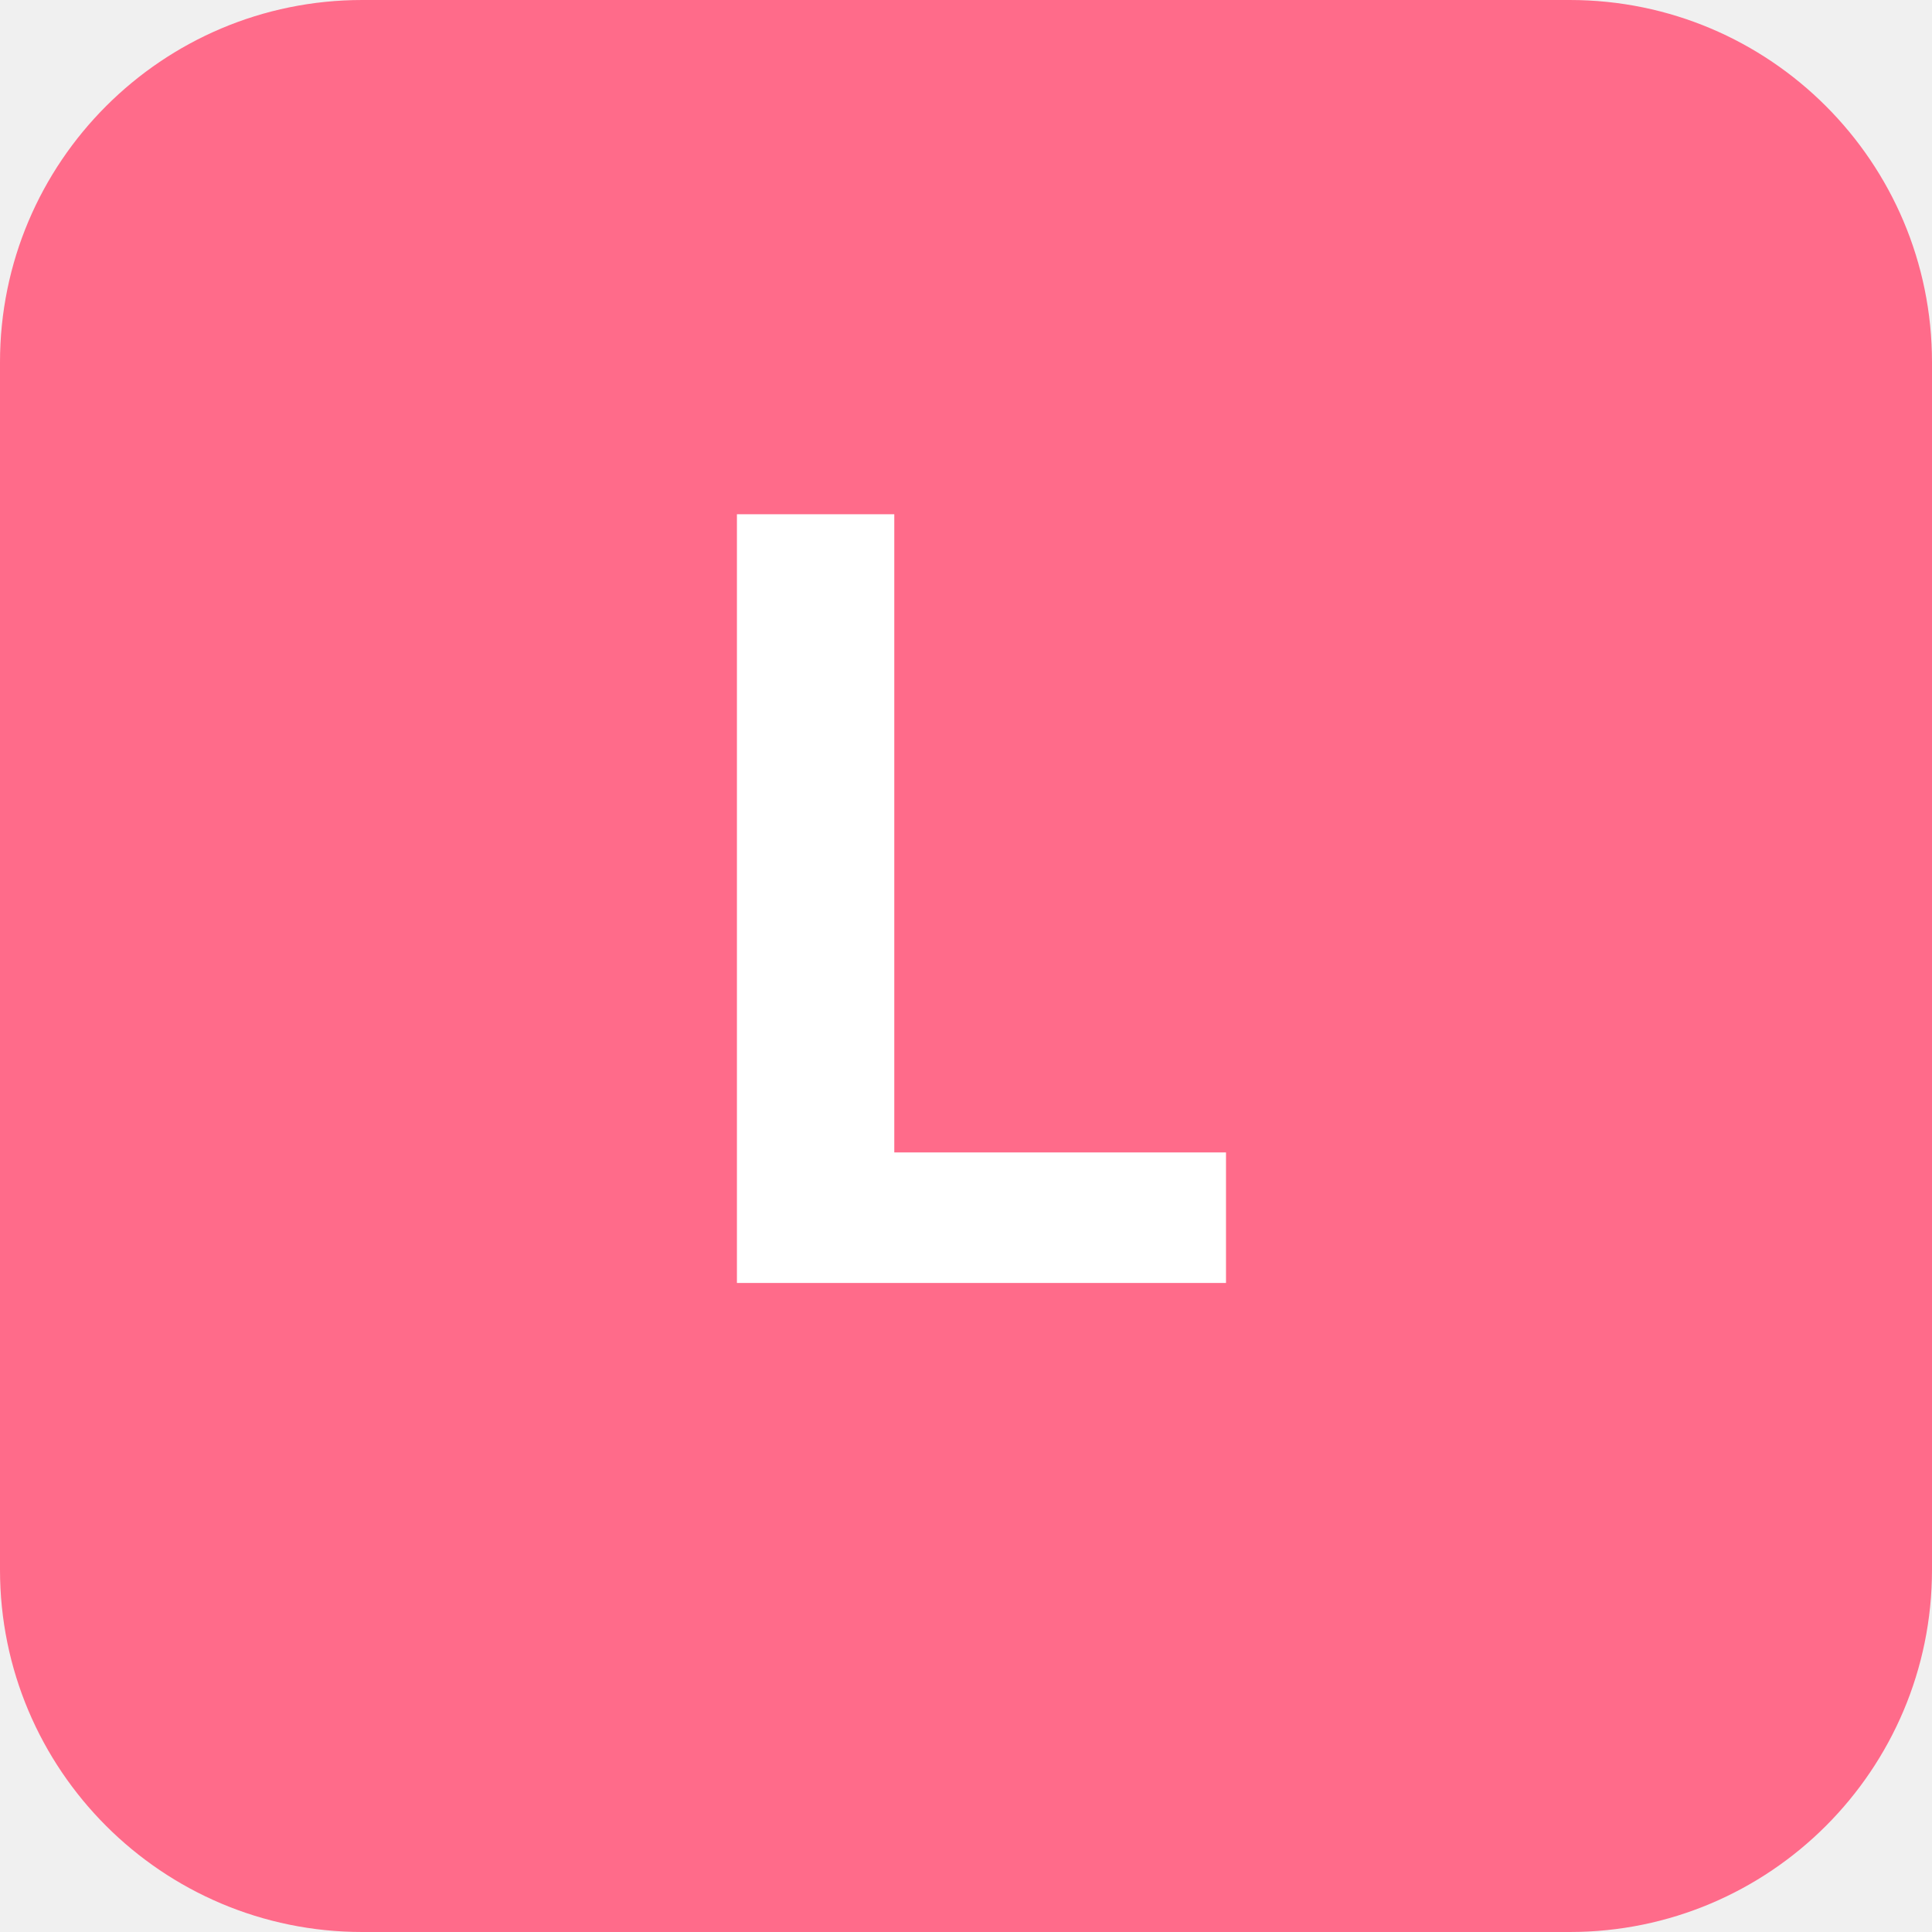
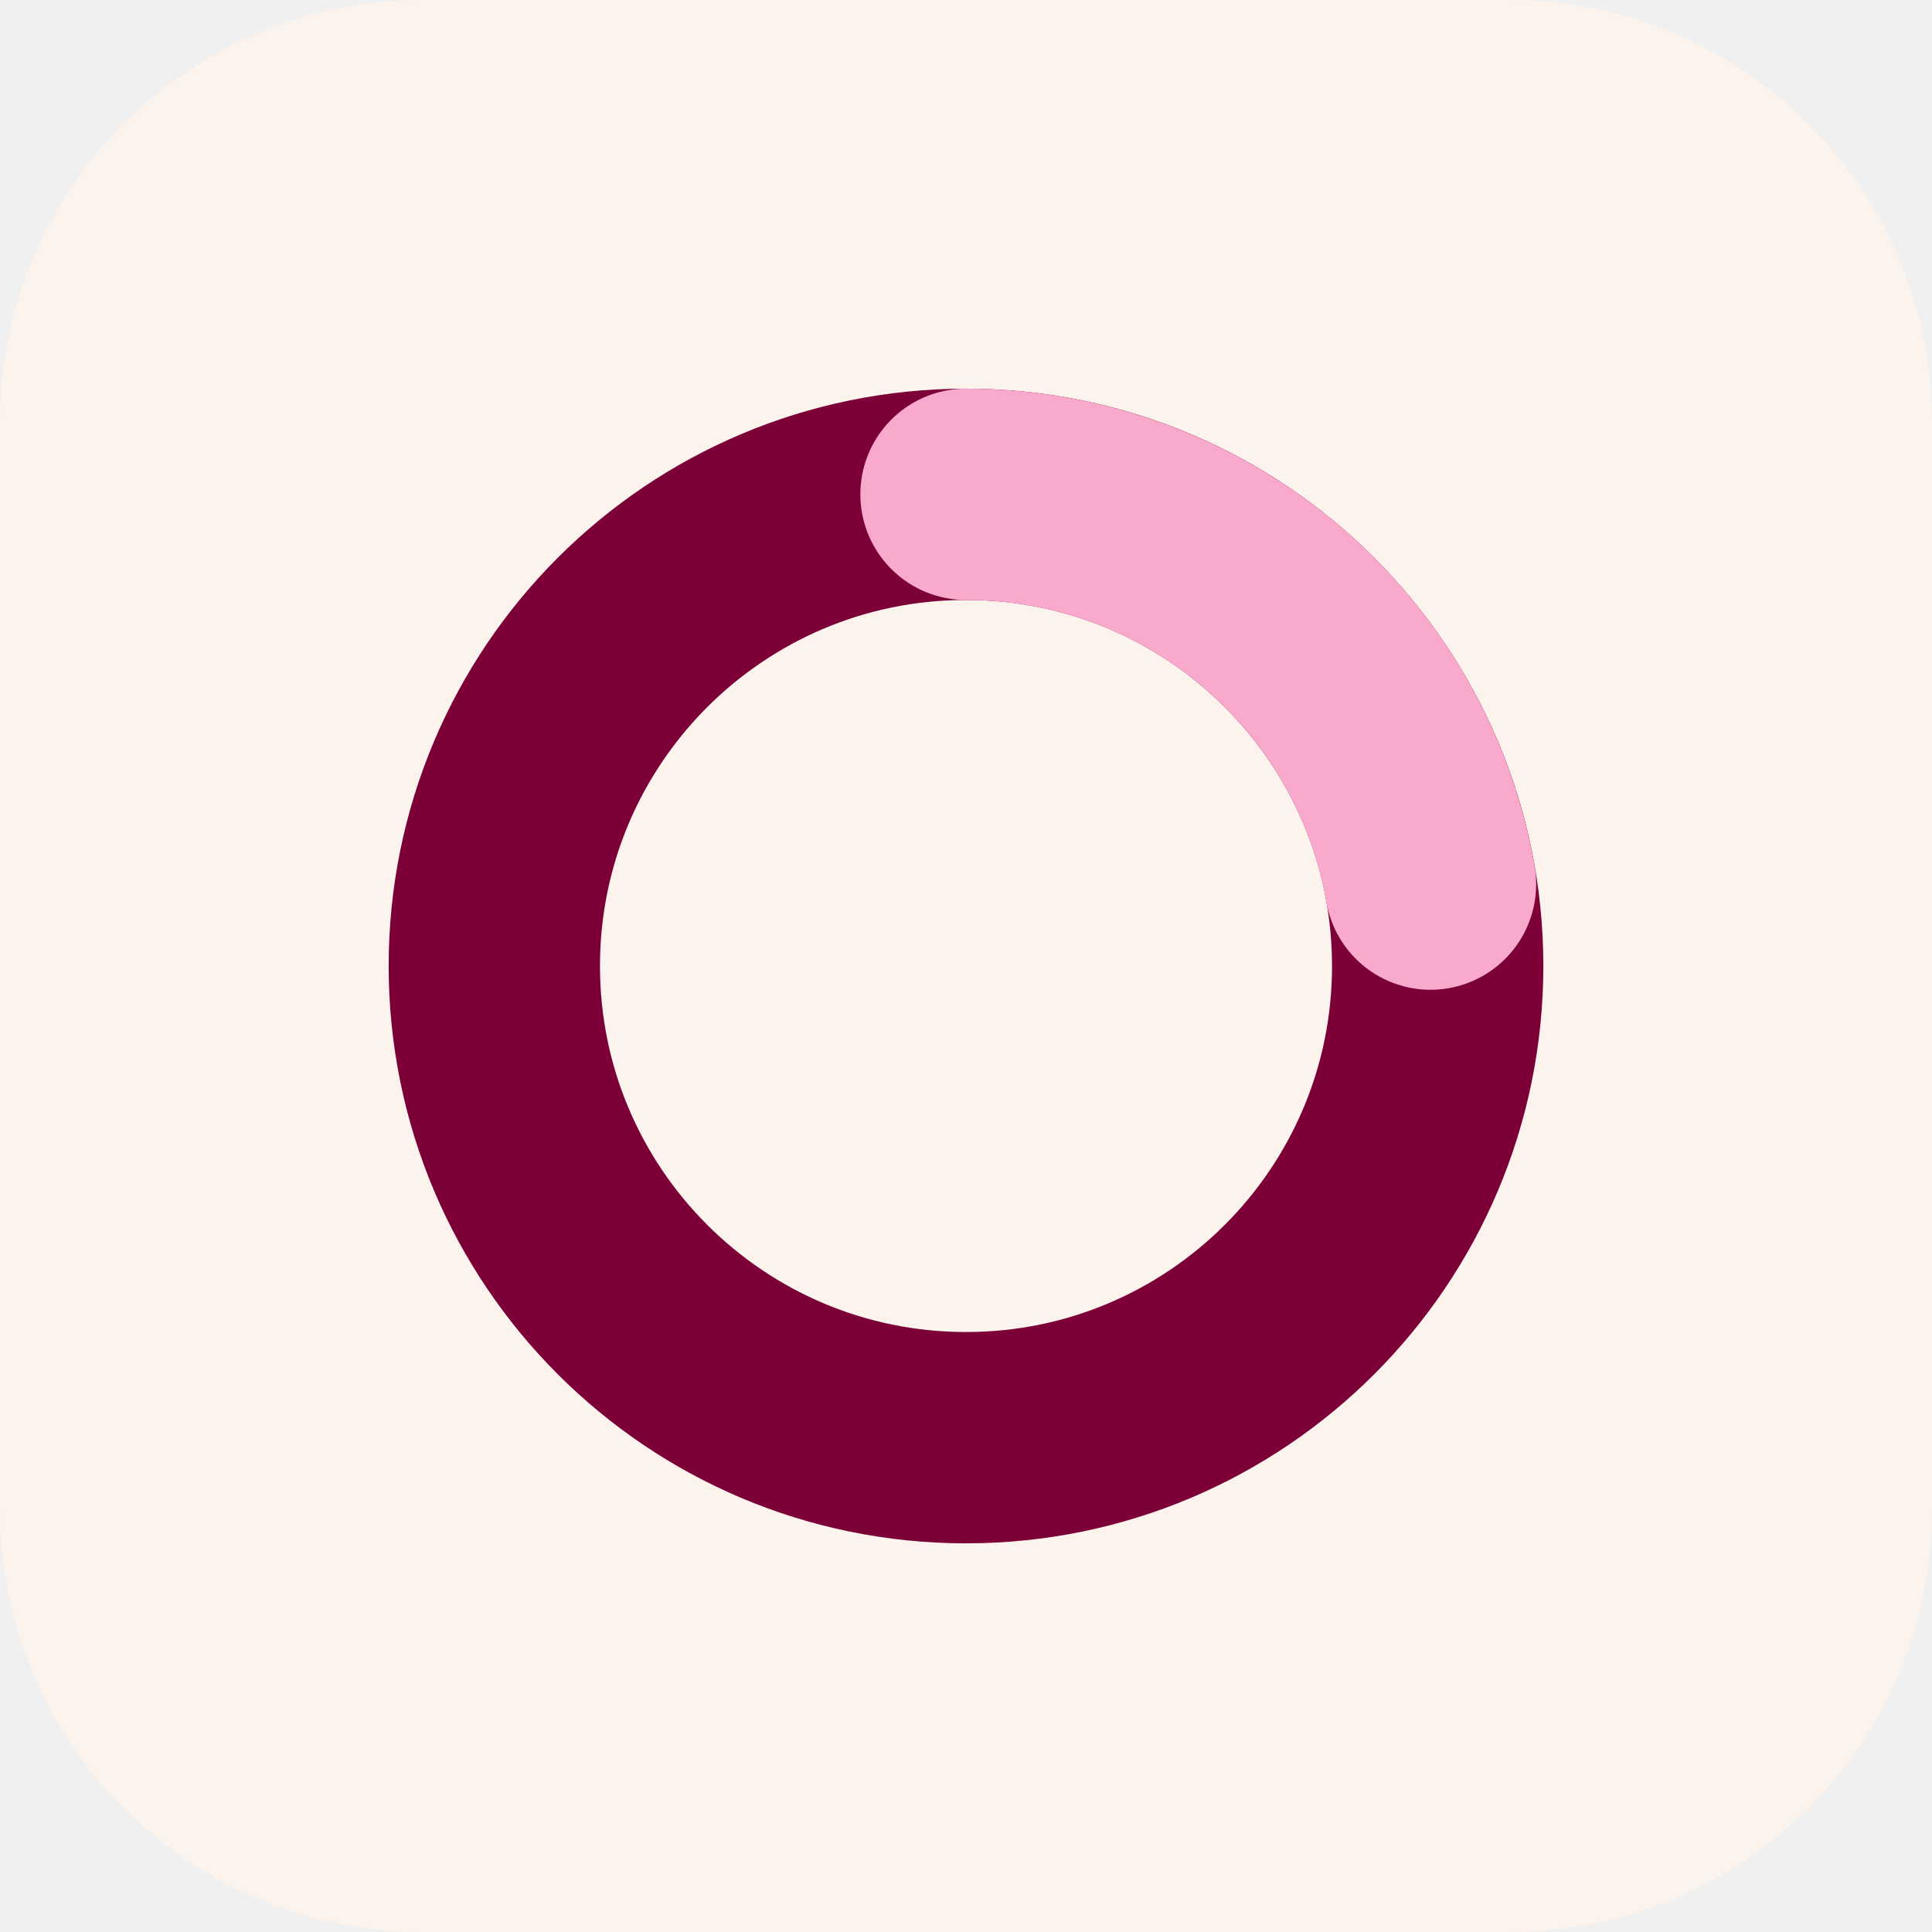
<svg xmlns="http://www.w3.org/2000/svg" viewBox="0 0 512 512">
-   <rect width="512" height="512" rx="96" fill="#FF6B8A" />
-   <text x="256" y="340" font-family="-apple-system, BlinkMacSystemFont, sans-serif" font-size="280" font-weight="700" fill="white" text-anchor="middle">L</text>
+   <rect width="512" height="512" rx="112" fill="#FBF3EC" />
+   <circle cx="256" cy="256" r="125" fill="none" stroke="#7C0037" stroke-width="56" />
+   <path d="M256 131 A125 125 0 0 1 379.1 234.3" fill="none" stroke="#F8A9CC" stroke-width="56" stroke-linecap="round" />
</svg>
